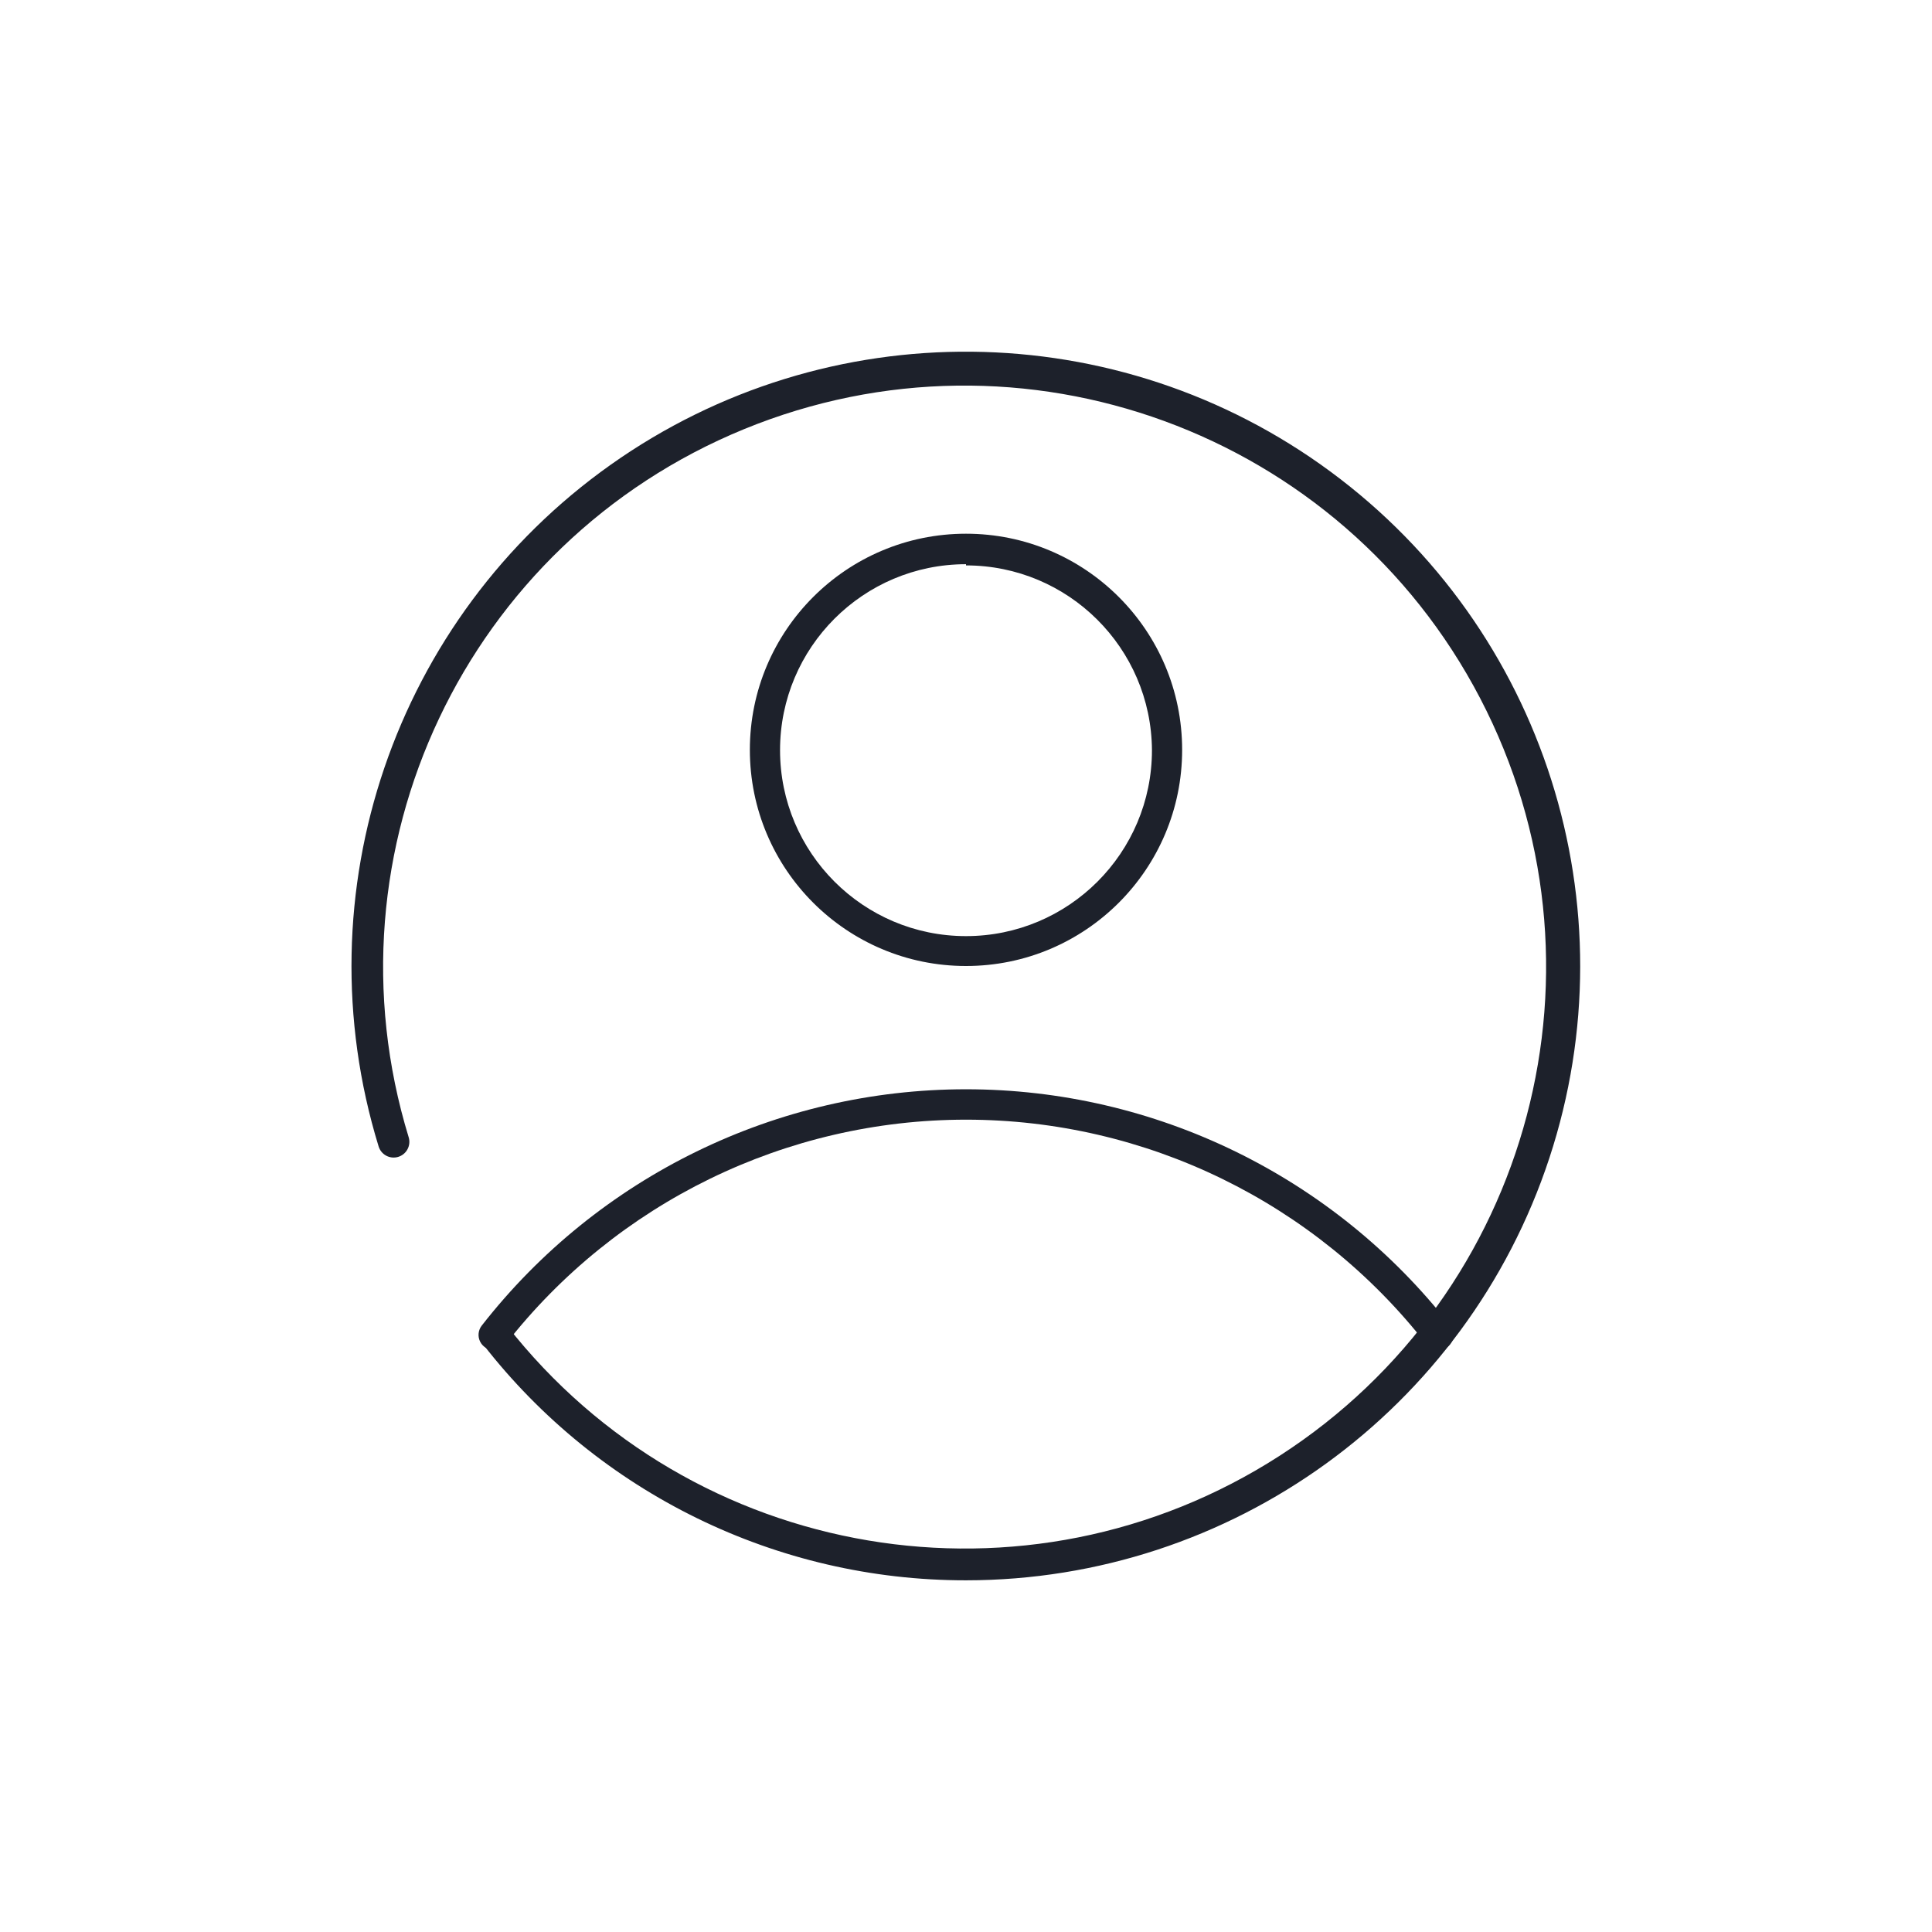
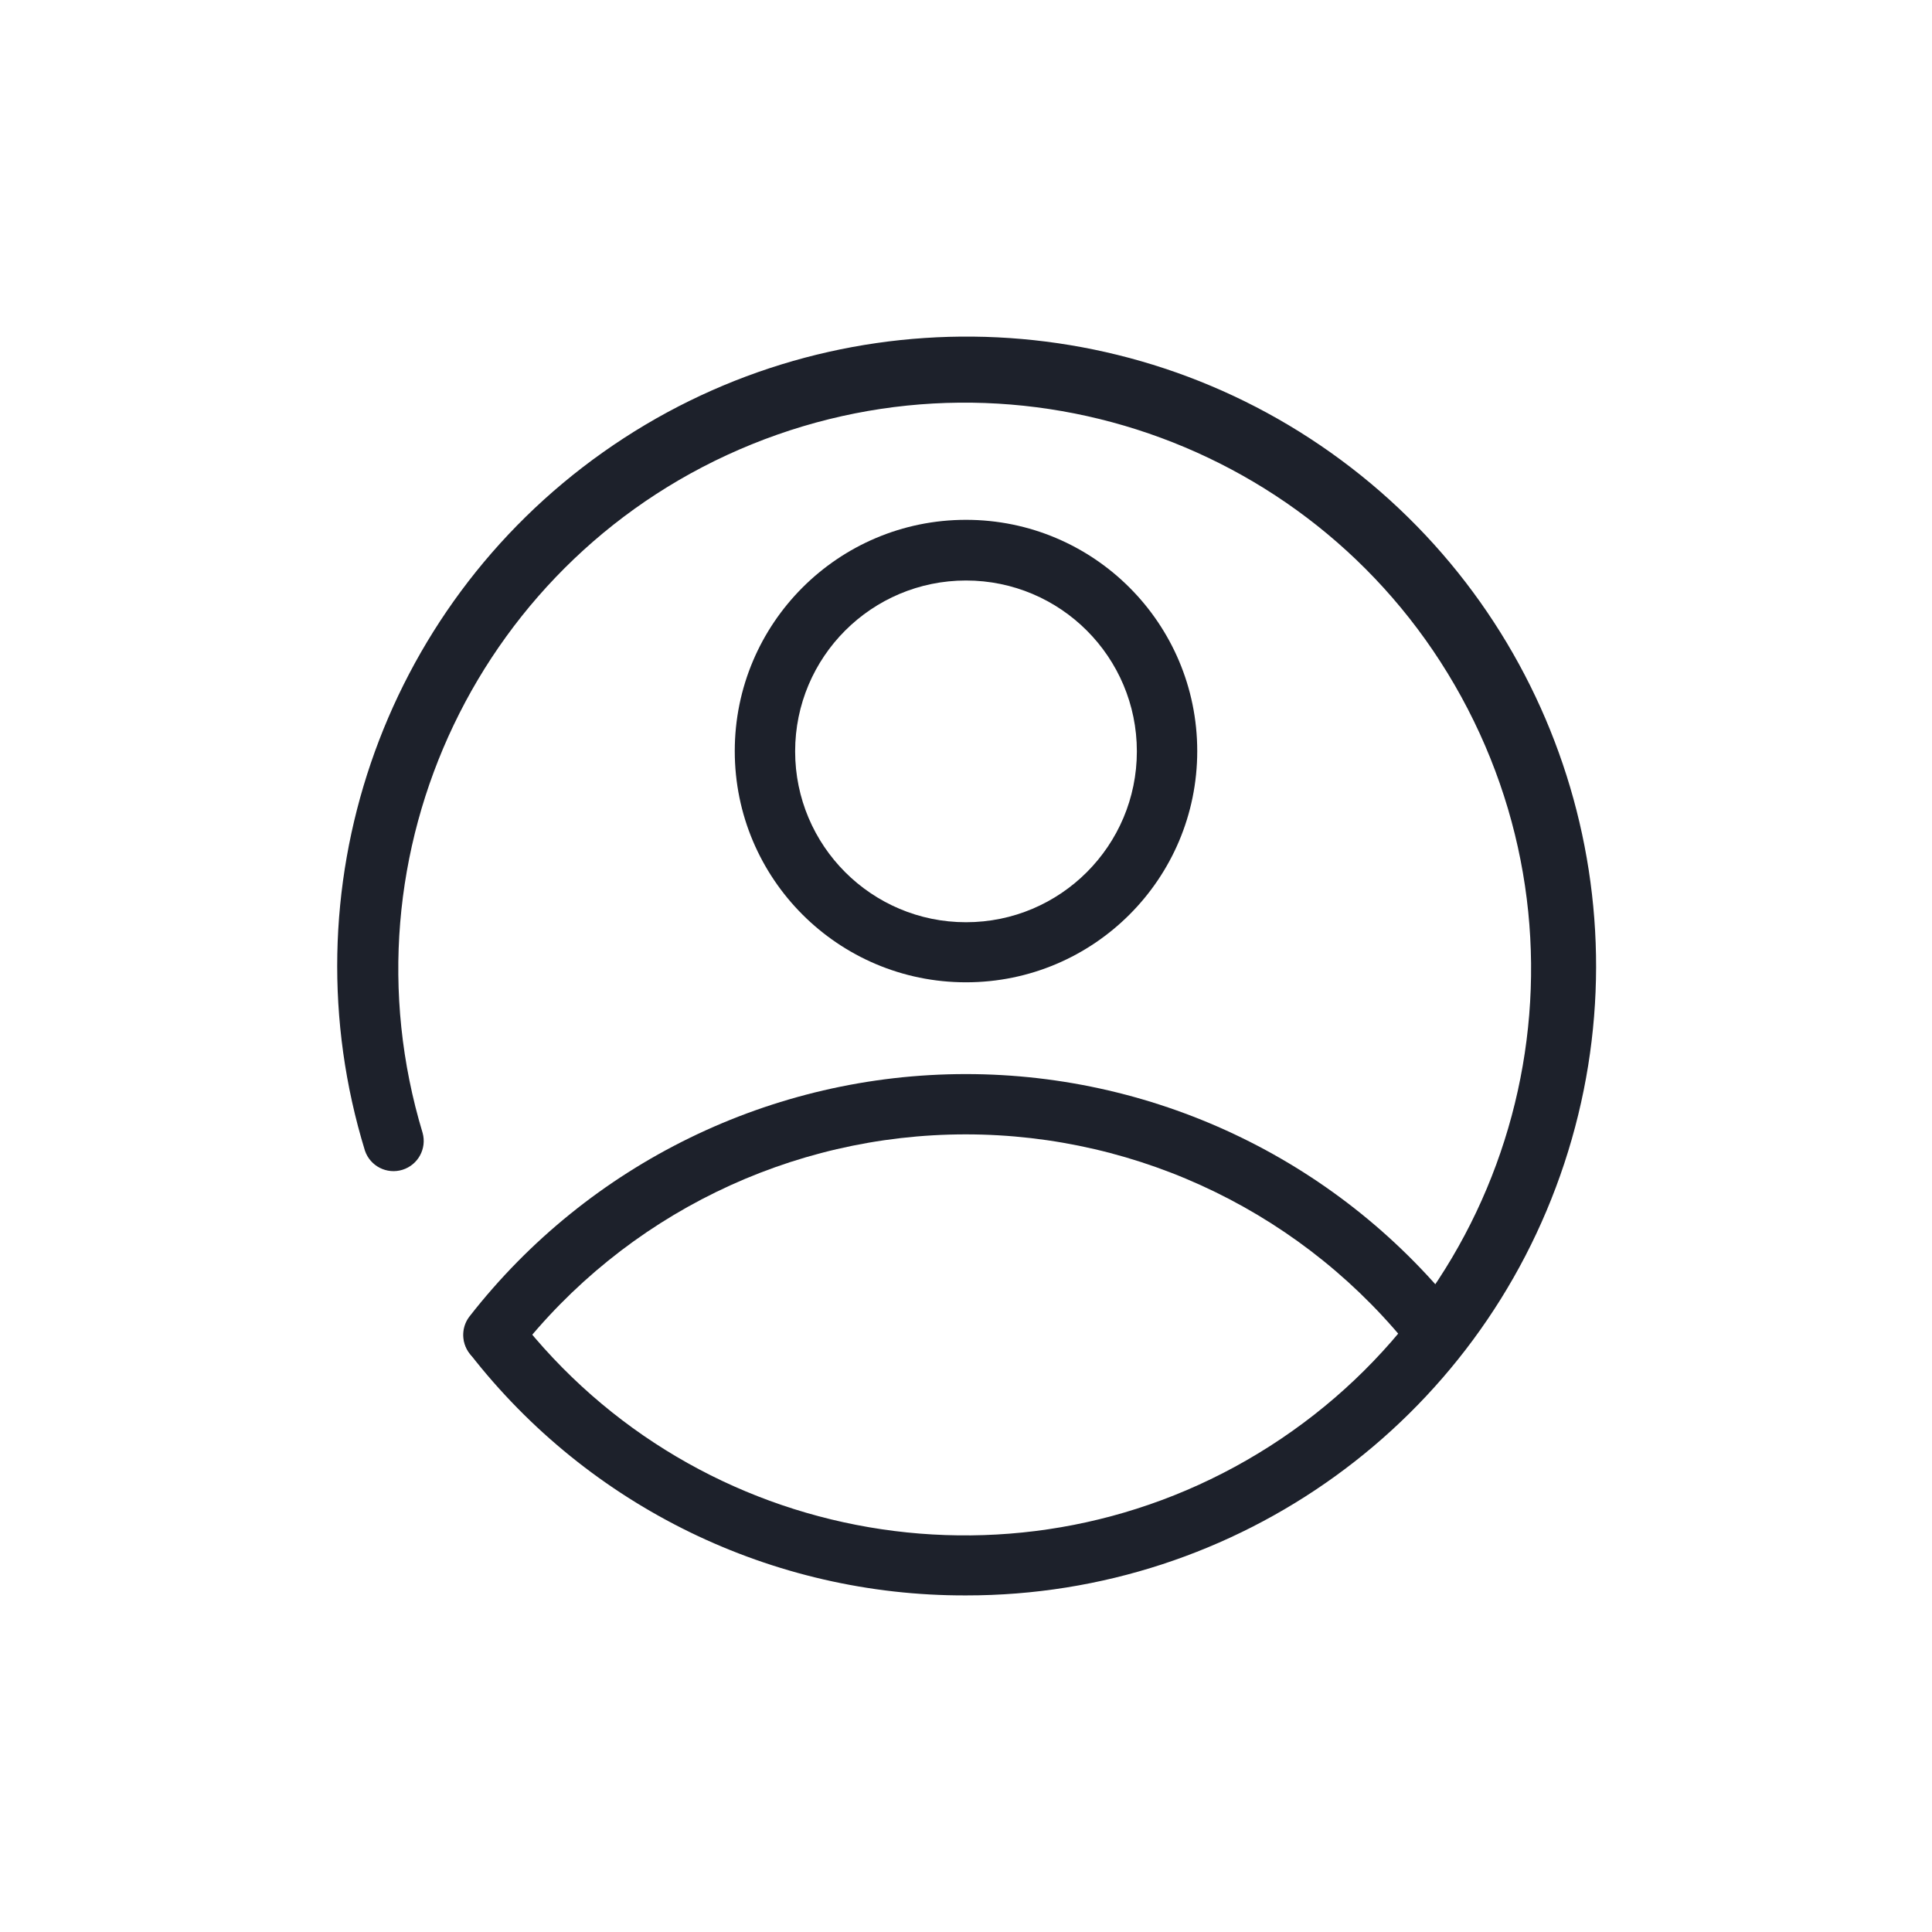
<svg xmlns="http://www.w3.org/2000/svg" id="Calque_1" data-name="Calque 1" viewBox="0 0 64 64">
-   <path d="M32,52.35a20.24,20.24,0,0,1-16-7.82.5.5,0,0,1,.79-.62,19.26,19.26,0,1,0-3.25-6.23.5.5,0,0,1-1,.29A20.35,20.35,0,1,1,32,52.35Z" style="fill:#1d212b" />
-   <path d="M16.35,44.72a.5.5,0,0,1-.39-.81,20.35,20.35,0,0,1,32.08,0,.5.5,0,0,1-.79.62,19.35,19.35,0,0,0-30.5,0A.5.5,0,0,1,16.35,44.72Z" style="fill:#1d212b" />
-   <path d="M32,32a7.16,7.16,0,1,1,7.16-7.16A7.16,7.16,0,0,1,32,32Zm0-13.31a6.16,6.16,0,1,0,6.16,6.16A6.16,6.16,0,0,0,32,18.73Z" style="fill:#1d212b" />
+   <path d="M32,52.85a20.74,20.74,0,0,1-16.43-8,1,1,0,1,1,1.58-1.23A18.76,18.76,0,1,0,14,37.53a1,1,0,0,1-1.91.59A20.85,20.85,0,1,1,32,52.85Z" style="fill:#1d212b" />
+   <path d="M16.35,45.22a1,1,0,0,1-.79-1.62,20.85,20.85,0,0,1,32.87,0,1,1,0,0,1-1.58,1.23,18.85,18.85,0,0,0-29.72,0A1,1,0,0,1,16.35,45.22Z" style="fill:#1d212b" />
+   <path d="M32,32.54a7.66,7.66,0,1,1,7.66-7.66A7.66,7.66,0,0,1,32,32.54Zm0-13.31a5.66,5.66,0,1,0,5.66,5.66A5.66,5.66,0,0,0,32,19.23Z" style="fill:#1d212b" />
</svg>
